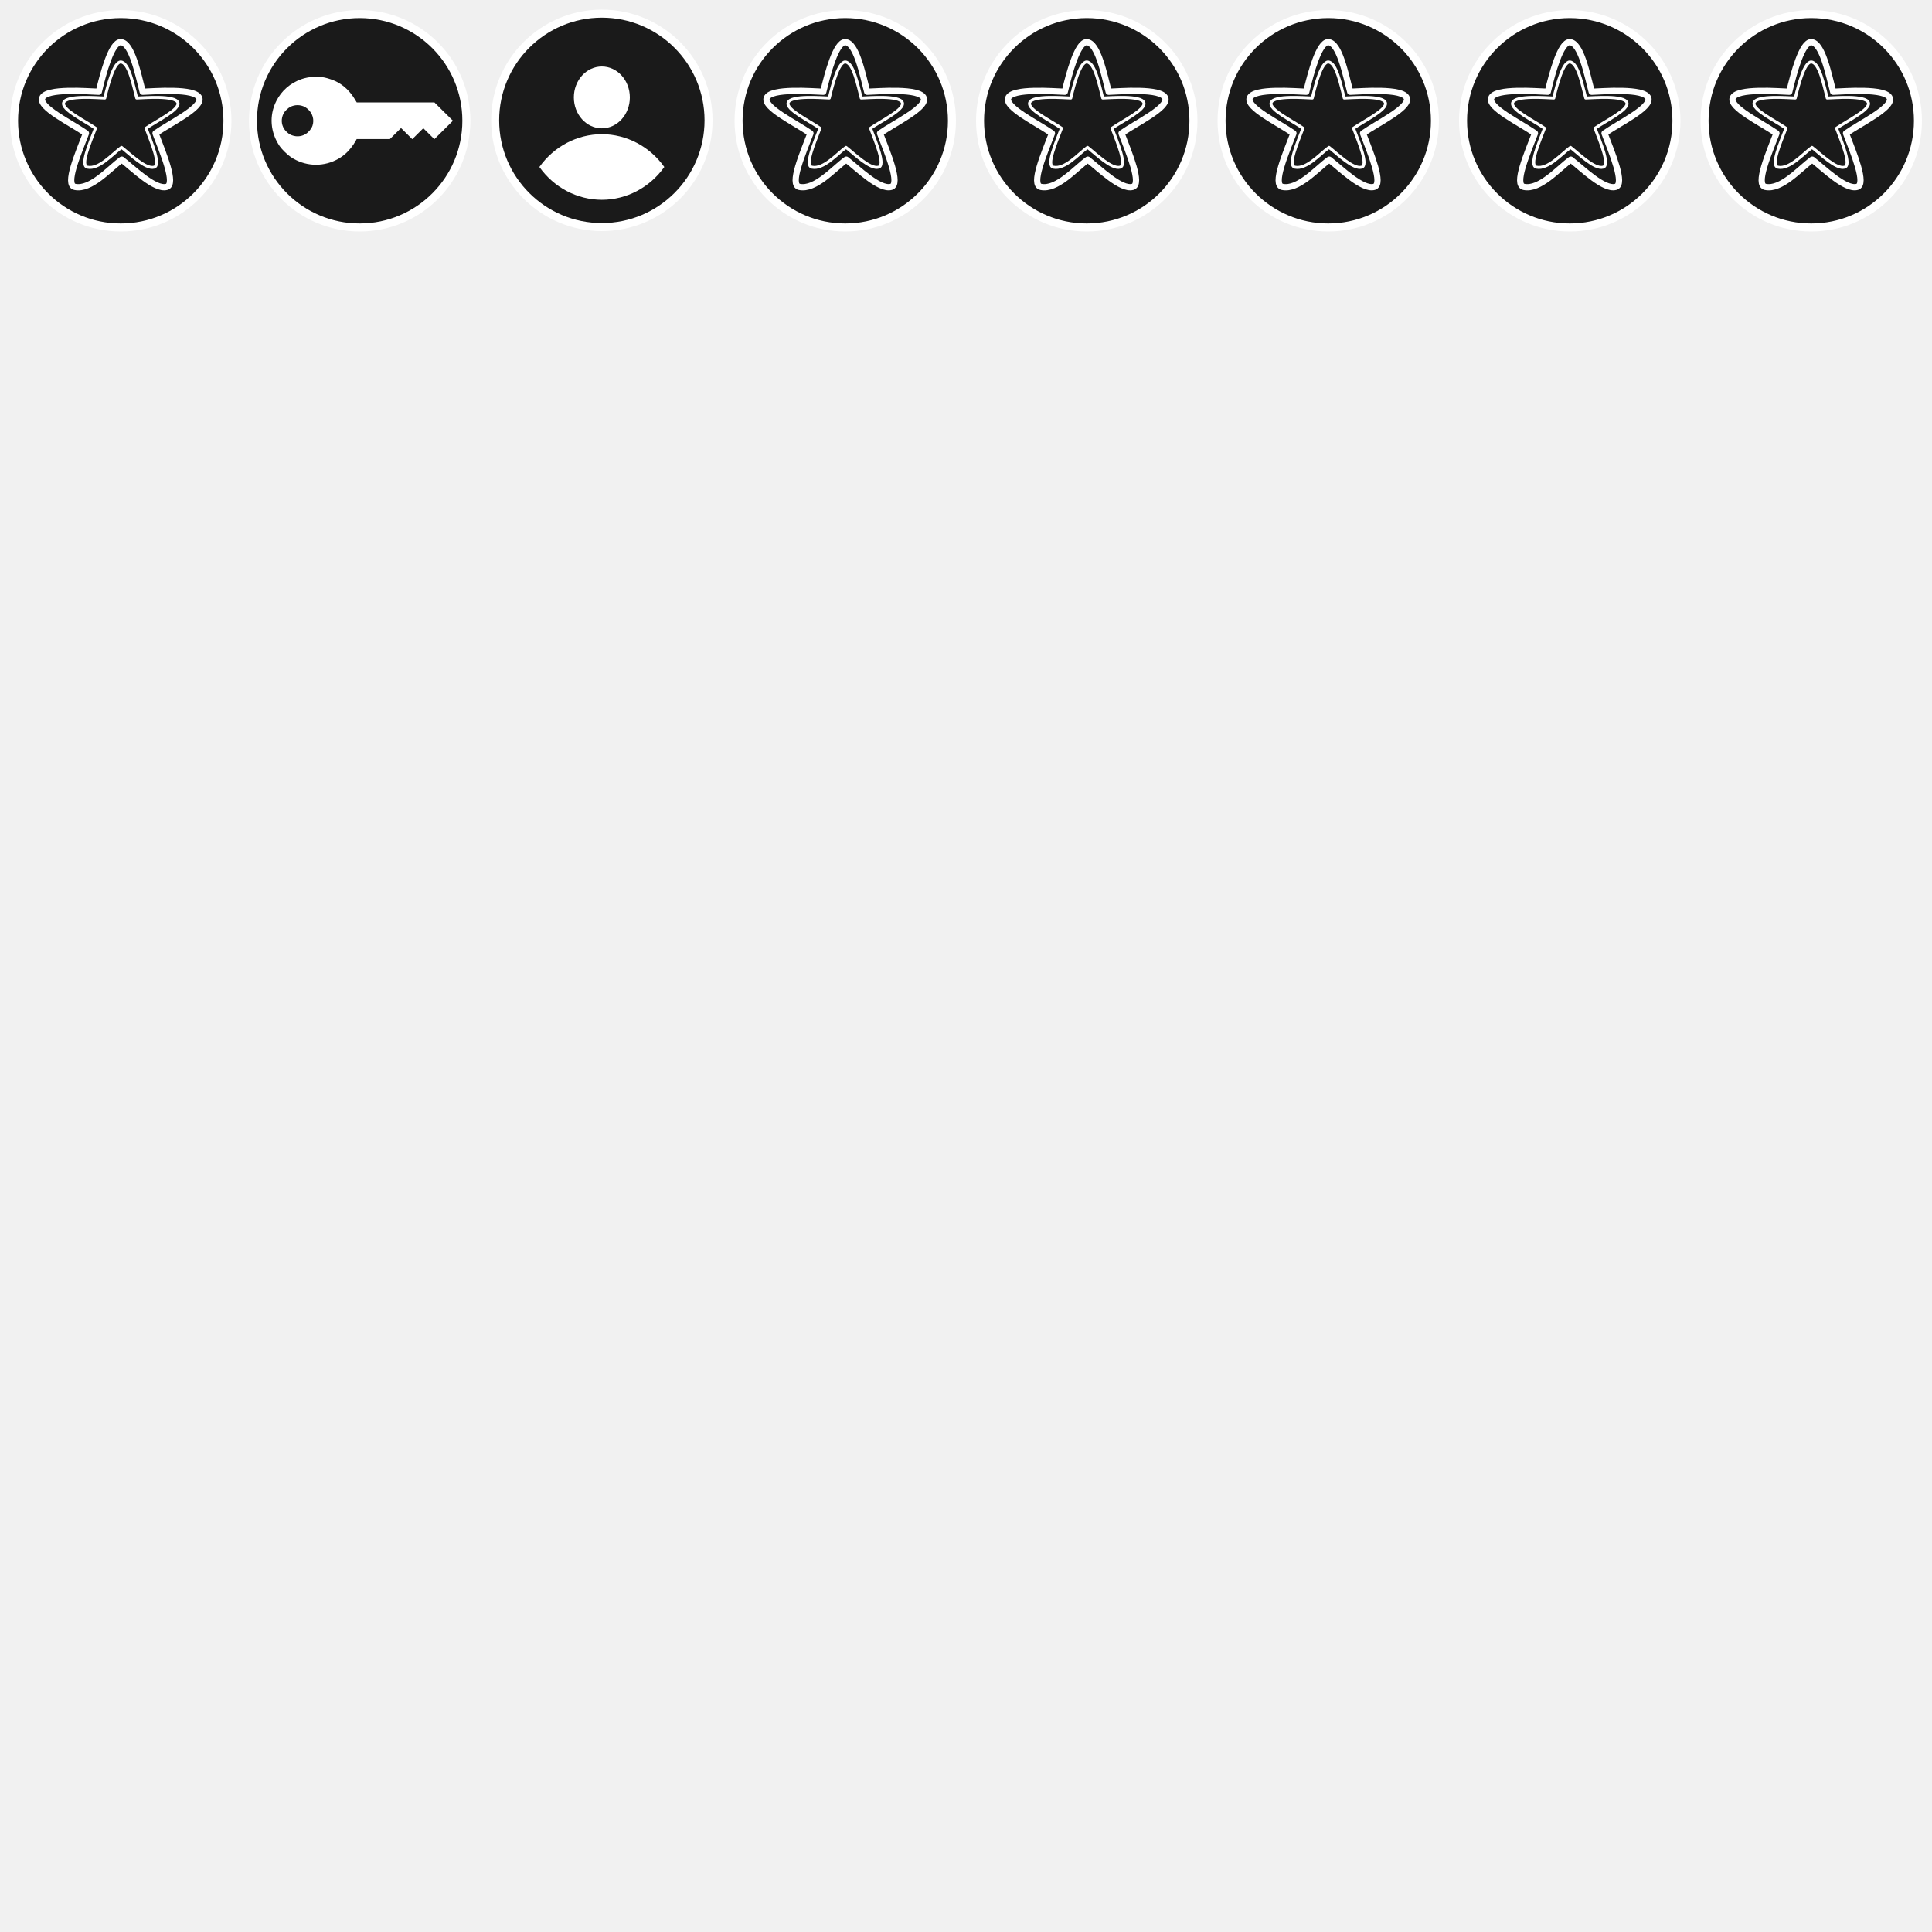
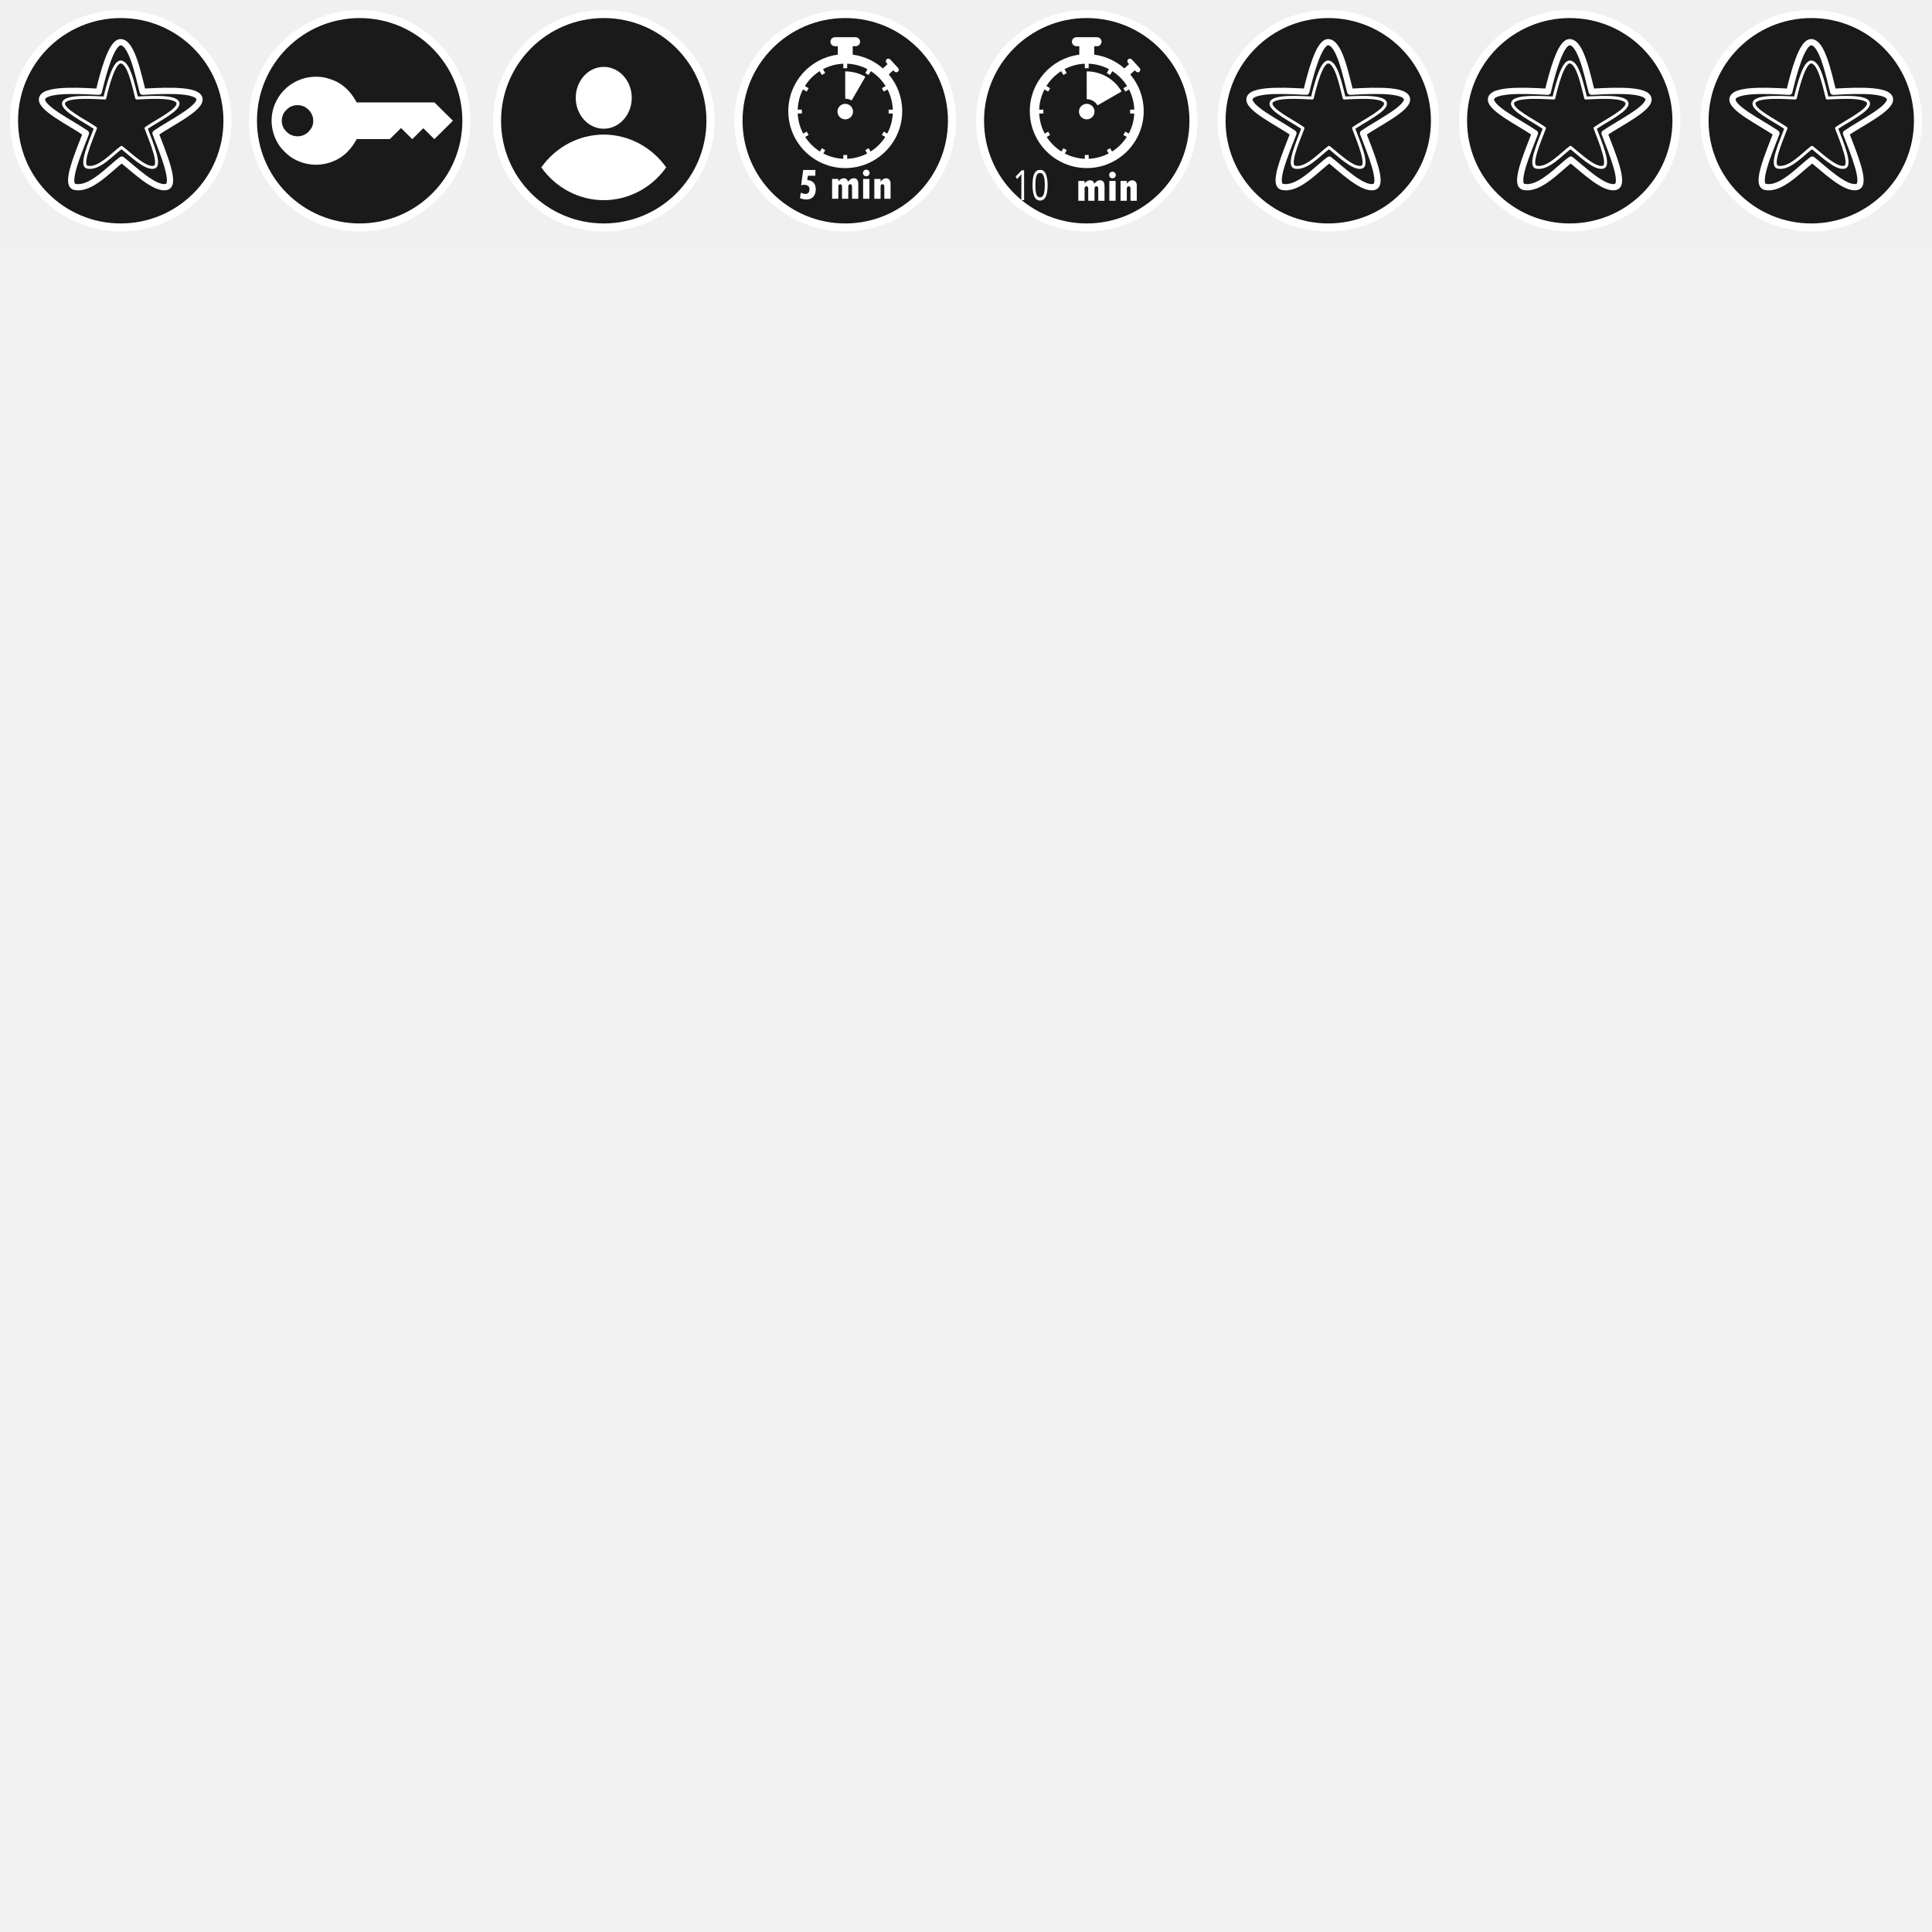
<svg xmlns="http://www.w3.org/2000/svg" xmlns:xlink="http://www.w3.org/1999/xlink" width="2048" height="2048" viewBox="0 0 541.867 541.867" version="1.1" id="svg8">
  <defs id="defs2">
    <linearGradient id="linearGradient4839">
      <stop style="stop-color:#173a71;stop-opacity:1" offset="0" id="stop4835" />
      <stop style="stop-color:#6f98cb;stop-opacity:1" offset="1" id="stop4837" />
    </linearGradient>
    <linearGradient id="linearGradient4806">
      <stop style="stop-color:#ffffff;stop-opacity:1;" offset="0" id="stop4802" />
      <stop style="stop-color:#ffffff;stop-opacity:0;" offset="1" id="stop4804" />
    </linearGradient>
    <linearGradient id="linearGradient4780">
      <stop style="stop-color:#fbc07e;stop-opacity:1" offset="0" id="stop4776" />
      <stop style="stop-color:#f6711b;stop-opacity:1" offset="1" id="stop4778" />
    </linearGradient>
    <radialGradient xlink:href="#linearGradient4780" id="radialGradient4782" cx="264.529" cy="75.506" fx="300.161" fy="74.75" r="83.884" gradientUnits="userSpaceOnUse" gradientTransform="matrix(-7.0695366e-8,-1.446111,1.125441,-6.3923365e-8,175.8142,448.7973)" />
    <clipPath clipPathUnits="userSpaceOnUse" id="clipPath4786">
      <circle style="opacity:1;fill:#808080;fill-opacity:1;stroke:none;stroke-width:1.519;stroke-linecap:round;stroke-miterlimit:4;stroke-dasharray:none;stroke-opacity:1" id="circle4788" cx="261.56" cy="77.774" r="83.884" />
    </clipPath>
    <linearGradient xlink:href="#linearGradient4806" id="linearGradient4808" x1="243.81" y1="-11.636" x2="258.963" y2="63.371" gradientUnits="userSpaceOnUse" gradientTransform="matrix(0.944631,0,0,0.944631,16.46978,-7.38519)" />
    <linearGradient xlink:href="#linearGradient4839" id="linearGradient4841" x1="233.594" y1="107.773" x2="233.594" y2="50.577" gradientUnits="userSpaceOnUse" gradientTransform="matrix(1.130727,0,0,1.130727,-34.61877,-17.07959)" />
    <clipPath clipPathUnits="userSpaceOnUse" id="clipPath4887">
      <path id="path4889" d="m 326.974,70.792 -7.008,-7.008 -29.448,5.29e-4 -29.448,5.3e-4 -1.209,-2.048 c -3.839,-6.502 -8.575,-11.076 -14.539,-14.04 -2.042,-1.015 -6.333,-2.481 -8.615,-2.943 -5.546,-1.122 -12.189,-0.658 -17.517,1.226 -8.501,3.005 -15.098,8.8 -19.096,16.776 -5.556,11.083 -4.557,24.128 2.651,34.598 1.677,2.436 5.94,6.623 8.444,8.293 10.285,6.86 23.062,7.715 34.063,2.278 2.542,-1.256 4.164,-2.315 6.609,-4.314 3.033,-2.48 6.459,-6.733 8.547,-10.612 l 0.638,-1.186 12.581,0.001 12.581,0.001 4.22,-4.22 4.22,-4.22 4.256,4.256 4.256,4.256 4.183,-4.183 4.183,-4.183 4.183,4.183 4.183,4.183 7.044,-7.044 7.044,-7.044 z M 222.516,87.877 c -3.594,2.337 -8.21,2.47 -12.124,0.349 -1.374,-0.745 -3.53,-2.825 -4.398,-4.245 -2.163,-3.537 -2.32,-7.779 -0.429,-11.617 0.869,-1.763 3.303,-4.209 5.124,-5.149 3.505,-1.808 7.67,-1.784 11.127,0.064 0.473,0.253 1.468,0.987 2.21,1.63 3.62,3.14 5.007,8.096 3.536,12.632 -0.745,2.297 -2.797,4.875 -5.044,6.336 z" style="fill:#ffffff;fill-opacity:1;stroke-width:0.208" />
    </clipPath>
    <clipPath clipPathUnits="userSpaceOnUse" id="clipPath5449">
      <ellipse ry="121.425" rx="122.539" style="opacity:1;fill:#808000;fill-opacity:1;stroke:none;stroke-width:12.379;stroke-linecap:round;stroke-miterlimit:4;stroke-dasharray:none;stroke-opacity:1" id="ellipse5451" cx="640" cy="-248.778" />
    </clipPath>
    <clipPath clipPathUnits="userSpaceOnUse" id="clipPath5651">
      <circle r="12.093" cy="-333.344" cx="189.655" id="circle5653" style="opacity:1;fill:#00d4ff;fill-opacity:1;stroke:none;stroke-width:1.817;stroke-linecap:round;stroke-linejoin:round;stroke-miterlimit:4;stroke-dasharray:none;stroke-opacity:1" />
    </clipPath>
    <clipPath clipPathUnits="userSpaceOnUse" id="clipPath5784">
      <path id="path5786" d="m 717.42,-363.363 c -1.333,1.932 -3.552,3.604 -6.654,5.02 -3.048,1.388 -6.353,2.082 -9.918,2.082 -0.354,0 -0.695,-0.014 -1.021,-0.041 v 12.572 c 0.544,0.082 1.225,0.123 2.041,0.123 2.558,0 4.572,-0.191 6.041,-0.572 v 25.676 h -8.082 v 13.062 h 33.963 v -13.062 h -7.838 v -44.859 z" style="font-style:normal;font-weight:normal;font-size:22.119px;line-height:1.25;font-family:sans-serif;letter-spacing:0px;word-spacing:0px;fill:#0fa4e4;fill-opacity:1;stroke:none;stroke-width:2.09" />
    </clipPath>
  </defs>
  <g id="layer1" transform="translate(0,244.8667)">
    <rect style="opacity:1;fill:#ffffff;fill-opacity:0.068;stroke:none;stroke-width:3.382;stroke-linecap:round;stroke-miterlimit:4;stroke-dasharray:none;stroke-opacity:1" id="rect5274" width="541.867" height="472.453" x="4.742579e-005" y="-174.556" ry="0" />
    <g id="g4616" transform="matrix(2.555488,0,0,2.555488,-19.33315,212.9831)">
      <g id="g1594" style="display:inline" transform="translate(213.3135,-209.0294)">
        <circle style="opacity:1;vector-effect:none;fill:#1a1a1a;fill-opacity:1;stroke:#ffffff;stroke-width:0.879;stroke-linecap:butt;stroke-linejoin:round;stroke-miterlimit:4;stroke-dasharray:none;stroke-dashoffset:0;stroke-opacity:1" id="path1334" cx="-166.274" cy="43.119" r="11.71" />
        <path style="fill:#ffffff;fill-opacity:1;stroke-width:0.03" d="m -157.054,42.111 -1.015,-1.006 -4.264,7.7e-5 -4.264,7.3e-5 -0.175,-0.294 c -0.556,-0.933 -1.242,-1.589 -2.105,-2.015 -0.296,-0.146 -0.917,-0.356 -1.247,-0.422 -0.803,-0.161 -1.765,-0.094 -2.536,0.176 -1.231,0.431 -2.186,1.263 -2.765,2.407 -0.805,1.59 -0.66,3.462 0.384,4.964 0.243,0.35 0.86,0.95 1.223,1.19 1.489,0.984 3.339,1.107 4.932,0.327 0.368,-0.18 0.603,-0.332 0.957,-0.619 0.439,-0.356 0.935,-0.966 1.238,-1.523 l 0.092,-0.17 1.822,1.91e-4 1.822,1.93e-4 0.611,-0.605 0.611,-0.605 0.616,0.611 0.616,0.611 0.606,-0.6 0.606,-0.6 0.606,0.6 0.606,0.6 1.02,-1.011 1.02,-1.011 z m -15.125,2.451 c -0.52,0.335 -1.189,0.354 -1.756,0.05 -0.199,-0.107 -0.511,-0.405 -0.637,-0.609 -0.313,-0.508 -0.336,-1.116 -0.062,-1.667 0.126,-0.253 0.478,-0.604 0.742,-0.739 0.507,-0.259 1.111,-0.256 1.611,0.01 0.069,0.036 0.213,0.142 0.32,0.234 0.524,0.451 0.725,1.162 0.512,1.812 -0.108,0.33 -0.405,0.699 -0.73,0.909 z" id="path4833-4" />
      </g>
    </g>
-     <g style="display:inline" id="g1941" transform="matrix(2.555482,0,0,2.555482,802.6359,-395.6774)">
+     <g style="display:inline" id="g1941" transform="matrix(2.555482,0,0,2.555482,803.1704,-395.564)">
      <circle r="11.71" cy="72.223" cx="-248.03" id="circle1923" style="opacity:1;vector-effect:none;fill:#1a1a1a;fill-opacity:1;stroke:#ffffff;stroke-width:0.879;stroke-linecap:butt;stroke-linejoin:round;stroke-miterlimit:4;stroke-dasharray:none;stroke-dashoffset:0;stroke-opacity:1" />
      <g transform="matrix(0.2451305,0,0,0.2451305,-189.3236,44.27557)" id="g1915">
        <ellipse style="opacity:1;vector-effect:none;fill:#ffffff;fill-opacity:1;stroke:none;stroke-width:0.342;stroke-linecap:butt;stroke-linejoin:round;stroke-miterlimit:4;stroke-dasharray:none;stroke-dashoffset:0;stroke-opacity:1" id="path1906" cx="-239.492" cy="103.737" rx="12.535" ry="13.845" />
        <path style="opacity:1;vector-effect:none;fill:#ffffff;fill-opacity:1;stroke:none;stroke-width:3.474;stroke-linecap:butt;stroke-linejoin:round;stroke-miterlimit:4;stroke-dasharray:none;stroke-dashoffset:0;stroke-opacity:1" d="m -905.166,454.305 a 131.522,136.472 0 0 0 -105.689,55.508 131.522,136.472 0 0 0 105.689,55.508 131.522,136.472 0 0 0 105.689,-55.51 131.522,136.472 0 0 0 -105.689,-55.506 z" transform="scale(0.2645833)" id="circle1908" />
      </g>
    </g>
    <g transform="matrix(2.555482,0,0,2.555482,458.7771,-473.3683)" style="display:inline" id="g4649">
      <circle r="11.71" cy="102.669" cx="-166.274" id="circle1653" style="opacity:1;vector-effect:none;fill:#1a1a1a;fill-opacity:1;stroke:#ffffff;stroke-width:0.879;stroke-linecap:butt;stroke-linejoin:round;stroke-miterlimit:4;stroke-dasharray:none;stroke-dashoffset:0;stroke-opacity:1" />
      <path id="path1639" d="m -166.279,94.046 c -1.013,-0.021 -1.92,3.399 -2.405,5.44 -1.079,-0.028 -5.839,-0.454 -6.215,0.703 -0.338,1.04 3.154,2.707 4.805,3.855 -0.828,2.179 -2.351,5.646 -1.216,5.883 1.75,0.366 3.782,-2.003 5.148,-2.993 1.279,0.992 3.642,3.338 4.921,2.993 1.062,-0.286 -0.388,-3.704 -1.216,-5.883 1.651,-1.148 5.143,-2.815 4.805,-3.855 -0.376,-1.157 -5.136,-0.731 -6.215,-0.703 -0.501,-1.916 -1.191,-5.414 -2.414,-5.44 z" style="opacity:1;vector-effect:none;fill:#1a1a1a;fill-opacity:1;stroke:#ffffff;stroke-width:0.685;stroke-linecap:butt;stroke-linejoin:round;stroke-miterlimit:4;stroke-dasharray:none;stroke-dashoffset:0;stroke-opacity:1" />
      <path style="opacity:1;vector-effect:none;fill:#1a1a1a;fill-opacity:1;stroke:#ffffff;stroke-width:0.325;stroke-linecap:butt;stroke-linejoin:round;stroke-miterlimit:4;stroke-dasharray:none;stroke-dashoffset:0;stroke-opacity:1" d="m -166.277,96.22 c -0.736,-0.016 -1.396,2.47 -1.748,3.955 -0.784,-0.02 -4.244,-0.33 -4.517,0.511 -0.246,0.756 2.293,1.968 3.493,2.802 -0.602,1.584 -1.709,4.104 -0.884,4.277 1.272,0.266 2.749,-1.456 3.742,-2.176 0.93,0.721 2.647,2.427 3.577,2.176 0.772,-0.208 -0.282,-2.693 -0.884,-4.277 1.2,-0.834 3.739,-2.046 3.493,-2.802 -0.273,-0.841 -3.733,-0.531 -4.517,-0.511 -0.364,-1.393 -0.866,-3.936 -1.755,-3.955 z" id="path1655" />
    </g>
-     <g id="g4650" style="display:inline" transform="matrix(2.555482,0,0,2.555482,661.9771,-473.3683)">
-       <circle style="opacity:1;vector-effect:none;fill:#1a1a1a;fill-opacity:1;stroke:#ffffff;stroke-width:0.879;stroke-linecap:butt;stroke-linejoin:round;stroke-miterlimit:4;stroke-dasharray:none;stroke-dashoffset:0;stroke-opacity:1" id="circle4644" cx="-166.274" cy="102.669" r="11.71" />
-       <path style="opacity:1;vector-effect:none;fill:#1a1a1a;fill-opacity:1;stroke:#ffffff;stroke-width:0.685;stroke-linecap:butt;stroke-linejoin:round;stroke-miterlimit:4;stroke-dasharray:none;stroke-dashoffset:0;stroke-opacity:1" d="m -166.279,94.046 c -1.013,-0.021 -1.92,3.399 -2.405,5.44 -1.079,-0.028 -5.839,-0.454 -6.215,0.703 -0.338,1.04 3.154,2.707 4.805,3.855 -0.828,2.179 -2.351,5.646 -1.216,5.883 1.75,0.366 3.782,-2.003 5.148,-2.993 1.279,0.992 3.642,3.338 4.921,2.993 1.062,-0.286 -0.388,-3.704 -1.216,-5.883 1.651,-1.148 5.143,-2.815 4.805,-3.855 -0.376,-1.157 -5.136,-0.731 -6.215,-0.703 -0.501,-1.916 -1.191,-5.414 -2.414,-5.44 z" id="path4646" />
-       <path id="path4648" d="m -166.277,96.22 c -0.736,-0.016 -1.396,2.47 -1.748,3.955 -0.784,-0.02 -4.244,-0.33 -4.517,0.511 -0.246,0.756 2.293,1.968 3.493,2.802 -0.602,1.584 -1.709,4.104 -0.884,4.277 1.272,0.266 2.749,-1.456 3.742,-2.176 0.93,0.721 2.647,2.427 3.577,2.176 0.772,-0.208 -0.282,-2.693 -0.884,-4.277 1.2,-0.834 3.739,-2.046 3.493,-2.802 -0.273,-0.841 -3.733,-0.531 -4.517,-0.511 -0.364,-1.393 -0.866,-3.936 -1.755,-3.955 z" style="opacity:1;vector-effect:none;fill:#1a1a1a;fill-opacity:1;stroke:#ffffff;stroke-width:0.325;stroke-linecap:butt;stroke-linejoin:round;stroke-miterlimit:4;stroke-dasharray:none;stroke-dashoffset:0;stroke-opacity:1" />
-     </g>
-     <g transform="matrix(2.555482,0,0,2.555482,729.7104,-473.3683)" style="display:inline" id="g4658">
-       <circle r="11.71" cy="102.669" cx="-166.274" id="circle4652" style="opacity:1;vector-effect:none;fill:#1a1a1a;fill-opacity:1;stroke:#ffffff;stroke-width:0.879;stroke-linecap:butt;stroke-linejoin:round;stroke-miterlimit:4;stroke-dasharray:none;stroke-dashoffset:0;stroke-opacity:1" />
-       <path id="path4654" d="m -166.279,94.046 c -1.013,-0.021 -1.92,3.399 -2.405,5.44 -1.079,-0.028 -5.839,-0.454 -6.215,0.703 -0.338,1.04 3.154,2.707 4.805,3.855 -0.828,2.179 -2.351,5.646 -1.216,5.883 1.75,0.366 3.782,-2.003 5.148,-2.993 1.279,0.992 3.642,3.338 4.921,2.993 1.062,-0.286 -0.388,-3.704 -1.216,-5.883 1.651,-1.148 5.143,-2.815 4.805,-3.855 -0.376,-1.157 -5.136,-0.731 -6.215,-0.703 -0.501,-1.916 -1.191,-5.414 -2.414,-5.44 z" style="opacity:1;vector-effect:none;fill:#1a1a1a;fill-opacity:1;stroke:#ffffff;stroke-width:0.685;stroke-linecap:butt;stroke-linejoin:round;stroke-miterlimit:4;stroke-dasharray:none;stroke-dashoffset:0;stroke-opacity:1" />
-       <path style="opacity:1;vector-effect:none;fill:#1a1a1a;fill-opacity:1;stroke:#ffffff;stroke-width:0.325;stroke-linecap:butt;stroke-linejoin:round;stroke-miterlimit:4;stroke-dasharray:none;stroke-dashoffset:0;stroke-opacity:1" d="m -166.277,96.22 c -0.736,-0.016 -1.396,2.47 -1.748,3.955 -0.784,-0.02 -4.244,-0.33 -4.517,0.511 -0.246,0.756 2.293,1.968 3.493,2.802 -0.602,1.584 -1.709,4.104 -0.884,4.277 1.272,0.266 2.749,-1.456 3.742,-2.176 0.93,0.721 2.647,2.427 3.577,2.176 0.772,-0.208 -0.282,-2.693 -0.884,-4.277 1.2,-0.834 3.739,-2.046 3.493,-2.802 -0.273,-0.841 -3.733,-0.531 -4.517,-0.511 -0.364,-1.393 -0.866,-3.936 -1.755,-3.955 z" id="path4656" />
-     </g>
+     <circle r="29.926" cy="-211" cx="237.067" id="circle4644" style="opacity:1;vector-effect:none;fill:#1a1a1a;fill-opacity:1;stroke:#ffffff;stroke-width:2.245;stroke-linecap:butt;stroke-linejoin:round;stroke-miterlimit:4;stroke-dasharray:none;stroke-dashoffset:0;stroke-opacity:1" />
+     <circle style="opacity:1;vector-effect:none;fill:#1a1a1a;fill-opacity:1;stroke:#ffffff;stroke-width:2.245;stroke-linecap:butt;stroke-linejoin:round;stroke-miterlimit:4;stroke-dasharray:none;stroke-dashoffset:0;stroke-opacity:1" id="circle4652" cx="304.8" cy="-211" r="29.926" />
    <g id="g4666" style="display:inline" transform="matrix(2.555482,0,0,2.555482,797.4438,-473.3683)">
      <circle style="opacity:1;vector-effect:none;fill:#1a1a1a;fill-opacity:1;stroke:#ffffff;stroke-width:0.879;stroke-linecap:butt;stroke-linejoin:round;stroke-miterlimit:4;stroke-dasharray:none;stroke-dashoffset:0;stroke-opacity:1" id="circle4660" cx="-166.274" cy="102.669" r="11.71" />
      <path style="opacity:1;vector-effect:none;fill:#1a1a1a;fill-opacity:1;stroke:#ffffff;stroke-width:0.685;stroke-linecap:butt;stroke-linejoin:round;stroke-miterlimit:4;stroke-dasharray:none;stroke-dashoffset:0;stroke-opacity:1" d="m -166.279,94.046 c -1.013,-0.021 -1.92,3.399 -2.405,5.44 -1.079,-0.028 -5.839,-0.454 -6.215,0.703 -0.338,1.04 3.154,2.707 4.805,3.855 -0.828,2.179 -2.351,5.646 -1.216,5.883 1.75,0.366 3.782,-2.003 5.148,-2.993 1.279,0.992 3.642,3.338 4.921,2.993 1.062,-0.286 -0.388,-3.704 -1.216,-5.883 1.651,-1.148 5.143,-2.815 4.805,-3.855 -0.376,-1.157 -5.136,-0.731 -6.215,-0.703 -0.501,-1.916 -1.191,-5.414 -2.414,-5.44 z" id="path4662" />
      <path id="path4664" d="m -166.277,96.22 c -0.736,-0.016 -1.396,2.47 -1.748,3.955 -0.784,-0.02 -4.244,-0.33 -4.517,0.511 -0.246,0.756 2.293,1.968 3.493,2.802 -0.602,1.584 -1.709,4.104 -0.884,4.277 1.272,0.266 2.749,-1.456 3.742,-2.176 0.93,0.721 2.647,2.427 3.577,2.176 0.772,-0.208 -0.282,-2.693 -0.884,-4.277 1.2,-0.834 3.739,-2.046 3.493,-2.802 -0.273,-0.841 -3.733,-0.531 -4.517,-0.511 -0.364,-1.393 -0.866,-3.936 -1.755,-3.955 z" style="opacity:1;vector-effect:none;fill:#1a1a1a;fill-opacity:1;stroke:#ffffff;stroke-width:0.325;stroke-linecap:butt;stroke-linejoin:round;stroke-miterlimit:4;stroke-dasharray:none;stroke-dashoffset:0;stroke-opacity:1" />
    </g>
    <g transform="matrix(2.555482,0,0,2.555482,865.1771,-473.3683)" style="display:inline" id="g4674">
      <circle r="11.71" cy="102.669" cx="-166.274" id="circle4668" style="opacity:1;vector-effect:none;fill:#1a1a1a;fill-opacity:1;stroke:#ffffff;stroke-width:0.879;stroke-linecap:butt;stroke-linejoin:round;stroke-miterlimit:4;stroke-dasharray:none;stroke-dashoffset:0;stroke-opacity:1" />
      <path id="path4670" d="m -166.279,94.046 c -1.013,-0.021 -1.92,3.399 -2.405,5.44 -1.079,-0.028 -5.839,-0.454 -6.215,0.703 -0.338,1.04 3.154,2.707 4.805,3.855 -0.828,2.179 -2.351,5.646 -1.216,5.883 1.75,0.366 3.782,-2.003 5.148,-2.993 1.279,0.992 3.642,3.338 4.921,2.993 1.062,-0.286 -0.388,-3.704 -1.216,-5.883 1.651,-1.148 5.143,-2.815 4.805,-3.855 -0.376,-1.157 -5.136,-0.731 -6.215,-0.703 -0.501,-1.916 -1.191,-5.414 -2.414,-5.44 z" style="opacity:1;vector-effect:none;fill:#1a1a1a;fill-opacity:1;stroke:#ffffff;stroke-width:0.685;stroke-linecap:butt;stroke-linejoin:round;stroke-miterlimit:4;stroke-dasharray:none;stroke-dashoffset:0;stroke-opacity:1" />
      <path style="opacity:1;vector-effect:none;fill:#1a1a1a;fill-opacity:1;stroke:#ffffff;stroke-width:0.325;stroke-linecap:butt;stroke-linejoin:round;stroke-miterlimit:4;stroke-dasharray:none;stroke-dashoffset:0;stroke-opacity:1" d="m -166.277,96.22 c -0.736,-0.016 -1.396,2.47 -1.748,3.955 -0.784,-0.02 -4.244,-0.33 -4.517,0.511 -0.246,0.756 2.293,1.968 3.493,2.802 -0.602,1.584 -1.709,4.104 -0.884,4.277 1.272,0.266 2.749,-1.456 3.742,-2.176 0.93,0.721 2.647,2.427 3.577,2.176 0.772,-0.208 -0.282,-2.693 -0.884,-4.277 1.2,-0.834 3.739,-2.046 3.493,-2.802 -0.273,-0.841 -3.733,-0.531 -4.517,-0.511 -0.364,-1.393 -0.866,-3.936 -1.755,-3.955 z" id="path4672" />
    </g>
    <g id="g4682" style="display:inline" transform="matrix(2.555482,0,0,2.555482,932.9104,-473.3683)">
      <circle style="opacity:1;vector-effect:none;fill:#1a1a1a;fill-opacity:1;stroke:#ffffff;stroke-width:0.879;stroke-linecap:butt;stroke-linejoin:round;stroke-miterlimit:4;stroke-dasharray:none;stroke-dashoffset:0;stroke-opacity:1" id="circle4676" cx="-166.274" cy="102.669" r="11.71" />
      <path style="opacity:1;vector-effect:none;fill:#1a1a1a;fill-opacity:1;stroke:#ffffff;stroke-width:0.685;stroke-linecap:butt;stroke-linejoin:round;stroke-miterlimit:4;stroke-dasharray:none;stroke-dashoffset:0;stroke-opacity:1" d="m -166.279,94.046 c -1.013,-0.021 -1.92,3.399 -2.405,5.44 -1.079,-0.028 -5.839,-0.454 -6.215,0.703 -0.338,1.04 3.154,2.707 4.805,3.855 -0.828,2.179 -2.351,5.646 -1.216,5.883 1.75,0.366 3.782,-2.003 5.148,-2.993 1.279,0.992 3.642,3.338 4.921,2.993 1.062,-0.286 -0.388,-3.704 -1.216,-5.883 1.651,-1.148 5.143,-2.815 4.805,-3.855 -0.376,-1.157 -5.136,-0.731 -6.215,-0.703 -0.501,-1.916 -1.191,-5.414 -2.414,-5.44 z" id="path4678" />
      <path id="path4680" d="m -166.277,96.22 c -0.736,-0.016 -1.396,2.47 -1.748,3.955 -0.784,-0.02 -4.244,-0.33 -4.517,0.511 -0.246,0.756 2.293,1.968 3.493,2.802 -0.602,1.584 -1.709,4.104 -0.884,4.277 1.272,0.266 2.749,-1.456 3.742,-2.176 0.93,0.721 2.647,2.427 3.577,2.176 0.772,-0.208 -0.282,-2.693 -0.884,-4.277 1.2,-0.834 3.739,-2.046 3.493,-2.802 -0.273,-0.841 -3.733,-0.531 -4.517,-0.511 -0.364,-1.393 -0.866,-3.936 -1.755,-3.955 z" style="opacity:1;vector-effect:none;fill:#1a1a1a;fill-opacity:1;stroke:#ffffff;stroke-width:0.325;stroke-linecap:butt;stroke-linejoin:round;stroke-miterlimit:4;stroke-dasharray:none;stroke-dashoffset:0;stroke-opacity:1" />
    </g>
+     <path style="font-style:normal;font-variant:normal;font-weight:normal;font-stretch:normal;font-size:34.04px;line-height:8.864px;font-family:sans-serif;-inkscape-font-specification:sans-serif;font-variant-ligatures:normal;font-variant-position:normal;font-variant-caps:normal;font-variant-numeric:normal;font-variant-alternates:normal;font-feature-settings:normal;text-indent:0;text-align:center;text-decoration:none;text-decoration-line:none;text-decoration-style:solid;text-decoration-color:#000000;letter-spacing:0px;word-spacing:0px;text-transform:none;writing-mode:lr-tb;direction:ltr;text-orientation:mixed;dominant-baseline:auto;baseline-shift:baseline;text-anchor:middle;white-space:normal;shape-padding:0;opacity:1;vector-effect:none;fill:#ffffff;fill-opacity:1;stroke:none;stroke-width:0.129;stroke-linecap:butt;stroke-linejoin:miter;stroke-miterlimit:4;stroke-dasharray:none;stroke-dashoffset:0;stroke-opacity:1" d="m 242.958,-197.28 c -0.254,0 -0.471,0.091 -0.653,0.272 -0.181,0.181 -0.272,0.401 -0.272,0.659 0,0.254 0.091,0.474 0.272,0.659 0.185,0.181 0.403,0.272 0.653,0.272 0.258,0 0.478,-0.091 0.659,-0.272 0.181,-0.185 0.272,-0.405 0.272,-0.659 0,-0.258 -0.091,-0.478 -0.272,-0.659 -0.181,-0.181 -0.401,-0.272 -0.659,-0.272 z m -17.682,0.079 -0.586,4.28 c 0.347,-0.073 0.629,-0.109 0.846,-0.109 0.484,0 0.855,0.103 1.112,0.308 0.262,0.206 0.393,0.498 0.393,0.877 0,0.443 -0.099,0.784 -0.296,1.022 -0.197,0.238 -0.478,0.357 -0.84,0.357 -0.29,0 -0.727,-0.117 -1.312,-0.351 l -0.236,1.547 c 0.733,0.242 1.328,0.363 1.783,0.363 0.814,0 1.461,-0.256 1.94,-0.768 0.48,-0.516 0.719,-1.209 0.719,-2.079 0,-0.794 -0.206,-1.418 -0.617,-1.874 -0.407,-0.459 -0.997,-0.701 -1.771,-0.725 l 0.175,-1.227 h 2.079 l 0.036,-1.62 z m 11.377,2.327 c -0.516,0 -1.024,0.292 -1.523,0.877 v -0.683 h -1.753 v 5.561 h 1.753 v -3.367 c 0,-0.222 0.046,-0.397 0.139,-0.526 0.097,-0.129 0.224,-0.193 0.381,-0.193 0.149,0 0.27,0.066 0.363,0.199 0.097,0.133 0.145,0.302 0.145,0.508 v 3.379 h 1.759 v -3.295 c 0,-0.528 0.177,-0.792 0.532,-0.792 0.347,0 0.52,0.268 0.52,0.804 v 3.282 h 1.759 v -4.038 c 0,-1.145 -0.409,-1.717 -1.227,-1.717 -0.326,0 -0.613,0.076 -0.858,0.23 -0.242,0.153 -0.504,0.397 -0.786,0.731 -0.181,-0.641 -0.582,-0.961 -1.203,-0.961 z m 11.86,0.012 c -0.592,0 -1.094,0.312 -1.505,0.937 h -0.03 v -0.756 h -1.753 v 5.561 h 1.753 v -3.367 c 0,-0.472 0.187,-0.707 0.562,-0.707 0.141,0 0.256,0.06 0.345,0.181 0.089,0.121 0.133,0.276 0.133,0.466 v 3.427 h 1.759 v -4.31 c 0,-0.439 -0.115,-0.788 -0.345,-1.046 -0.226,-0.258 -0.532,-0.387 -0.919,-0.387 z m -6.432,0.181 v 5.561 h 1.759 v -5.561 z" id="text926" />
+     <path id="path947" d="m 312.014,-196.713 c -0.254,0 -0.471,0.091 -0.653,0.272 -0.181,0.181 -0.272,0.401 -0.272,0.659 0,0.254 0.091,0.474 0.272,0.659 0.185,0.181 0.403,0.272 0.653,0.272 0.258,0 0.478,-0.091 0.659,-0.272 0.181,-0.185 0.272,-0.405 0.272,-0.659 0,-0.258 -0.091,-0.478 -0.272,-0.659 -0.181,-0.181 -0.401,-0.272 -0.659,-0.272 z m -6.305,2.406 c -0.516,0 -1.024,0.292 -1.523,0.877 v -0.683 h -1.753 v 5.561 h 1.753 v -3.367 c 0,-0.222 0.046,-0.397 0.139,-0.526 0.097,-0.129 0.224,-0.193 0.381,-0.193 0.149,0 0.27,0.066 0.363,0.199 0.097,0.133 0.145,0.302 0.145,0.508 v 3.379 h 1.759 v -3.295 c 0,-0.528 0.177,-0.792 0.532,-0.792 0.347,0 0.52,0.268 0.52,0.804 v 3.282 h 1.759 v -4.038 c 0,-1.145 -0.409,-1.717 -1.227,-1.717 -0.326,0 -0.613,0.076 -0.858,0.23 -0.242,0.153 -0.504,0.397 -0.786,0.731 -0.181,-0.641 -0.582,-0.961 -1.203,-0.961 z m 11.86,0.012 c -0.592,0 -1.094,0.312 -1.505,0.937 h -0.03 v -0.756 h -1.753 v 5.561 h 1.753 v -3.367 c 0,-0.472 0.187,-0.707 0.562,-0.707 0.141,0 0.256,0.06 0.345,0.181 0.089,0.121 0.133,0.276 0.133,0.466 v 3.427 h 1.759 v -4.31 c 0,-0.439 -0.115,-0.788 -0.345,-1.046 -0.226,-0.258 -0.532,-0.387 -0.919,-0.387 z m -6.432,0.181 v 5.561 h 1.759 v -5.561 z" style="font-style:normal;font-variant:normal;font-weight:normal;font-stretch:normal;font-size:34.04px;line-height:8.864px;font-family:sans-serif;-inkscape-font-specification:sans-serif;font-variant-ligatures:normal;font-variant-position:normal;font-variant-caps:normal;font-variant-numeric:normal;font-variant-alternates:normal;font-feature-settings:normal;text-indent:0;text-align:center;text-decoration:none;text-decoration-line:none;text-decoration-style:solid;text-decoration-color:#000000;letter-spacing:0px;word-spacing:0px;text-transform:none;writing-mode:lr-tb;direction:ltr;text-orientation:mixed;dominant-baseline:auto;baseline-shift:baseline;text-anchor:middle;white-space:normal;shape-padding:0;opacity:1;vector-effect:none;fill:#ffffff;fill-opacity:1;stroke:none;stroke-width:0.129;stroke-linecap:butt;stroke-linejoin:miter;stroke-miterlimit:4;stroke-dasharray:none;stroke-dashoffset:0;stroke-opacity:1" />
+     <text xml:space="preserve" style="font-style:normal;font-variant:normal;font-weight:normal;font-stretch:normal;font-size:10.212px;line-height:2.659px;font-family:sans-serif;-inkscape-font-specification:sans-serif;font-variant-ligatures:normal;font-variant-position:normal;font-variant-caps:normal;font-variant-numeric:normal;font-variant-alternates:normal;font-feature-settings:normal;text-indent:0;text-align:center;text-decoration:none;text-decoration-line:none;text-decoration-style:solid;text-decoration-color:#000000;letter-spacing:0px;word-spacing:0px;text-transform:none;writing-mode:lr-tb;direction:ltr;text-orientation:mixed;dominant-baseline:auto;baseline-shift:baseline;text-anchor:middle;white-space:normal;shape-padding:0;opacity:1;vector-effect:none;fill:#ffffff;fill-opacity:1;stroke:none;stroke-width:0.106px;stroke-linecap:butt;stroke-linejoin:miter;stroke-miterlimit:4;stroke-dasharray:none;stroke-dashoffset:0;stroke-opacity:1" x="337.951" y="-164.737" id="text951" transform="scale(0.8727734,1.145773)">
+       <tspan id="tspan949" x="337.951" y="-164.737" style="font-style:normal;font-variant:normal;font-weight:normal;font-stretch:normal;font-family:'Farao Black OT';-inkscape-font-specification:'Farao Black OT';letter-spacing:0px;word-spacing:0px;fill:#ffffff;stroke-width:0.106px">10</tspan>
+     </text>
+     <g id="g1005" transform="translate(1.632e-5,77.48527)">
+       <path id="path953" transform="matrix(0.2645833,0,0,0.2645833,0,-244.8667)" d="m 885.07,-253.408 c -2.646,0 -4.777,2.131 -4.777,4.777 0,2.646 2.131,4.775 4.777,4.775 h 3.031 v 8.936 c -29.57,3.882 -52.48,29.248 -52.48,59.859 0,33.288 27.089,60.379 60.377,60.379 33.288,0 60.381,-27.091 60.381,-60.379 0,-14.798 -5.357,-28.366 -14.229,-38.879 l 4.793,-4.408 1.16,1.262 c 1.013,1.102 2.715,1.173 3.816,0.16 1.102,-1.013 1.175,-2.715 0.162,-3.816 l -8.367,-9.102 c -1.013,-1.102 -2.715,-1.173 -3.816,-0.16 -1.102,1.013 -1.175,2.715 -0.162,3.816 l 1.162,1.262 -5,4.596 c -8.782,-7.749 -19.825,-12.991 -32,-14.59 v -8.936 h 3.031 c 2.646,0 4.777,-2.129 4.777,-4.775 0,-2.646 -2.131,-4.777 -4.777,-4.777 z m 8.877,28.096 v 4.74 h 4.105 v -4.74 c 7.755,0.311 15.057,2.371 21.525,5.799 l -2.355,4.078 3.557,2.055 2.344,-4.059 c 6.317,4.039 11.675,9.442 15.654,15.801 l -3.967,2.289 2.055,3.557 3.943,-2.277 c 3.344,6.461 5.329,13.733 5.584,21.447 h -4.391 v 4.105 h 4.373 c -0.361,7.669 -2.435,14.886 -5.848,21.285 l -3.662,-2.115 -2.053,3.557 3.631,2.096 c -4.008,6.234 -9.346,11.525 -15.621,15.475 l -2.043,-3.537 -3.557,2.053 2.037,3.527 c -6.39,3.328 -13.577,5.331 -21.205,5.637 v -4.027 h -4.107 v 4.027 c -7.629,-0.306 -14.817,-2.308 -21.207,-5.637 l 2.037,-3.527 -3.557,-2.053 -2.043,3.537 c -6.274,-3.949 -11.611,-9.241 -15.619,-15.475 l 3.631,-2.096 -2.055,-3.557 -3.662,2.115 c -3.412,-6.398 -5.487,-13.615 -5.848,-21.283 h 4.373 v -4.107 h -4.391 c 0.255,-7.715 2.24,-14.987 5.584,-21.447 l 3.943,2.277 2.055,-3.557 -3.967,-2.289 c 3.979,-6.359 9.337,-11.762 15.654,-15.801 l 2.344,4.059 3.557,-2.055 -2.355,-4.078 c 6.469,-3.428 13.771,-5.488 21.525,-5.799 z" style="color:#000000;font-style:normal;font-variant:normal;font-weight:normal;font-stretch:normal;font-size:medium;line-height:normal;font-family:sans-serif;font-variant-ligatures:normal;font-variant-position:normal;font-variant-caps:normal;font-variant-numeric:normal;font-variant-alternates:normal;font-feature-settings:normal;text-indent:0;text-align:start;text-decoration:none;text-decoration-line:none;text-decoration-style:solid;text-decoration-color:#000000;letter-spacing:normal;word-spacing:normal;text-transform:none;writing-mode:lr-tb;direction:ltr;text-orientation:mixed;dominant-baseline:auto;baseline-shift:baseline;text-anchor:start;white-space:normal;shape-padding:0;clip-rule:nonzero;display:inline;overflow:visible;visibility:visible;opacity:1;isolation:auto;mix-blend-mode:normal;color-interpolation:sRGB;color-interpolation-filters:linearRGB;solid-color:#000000;solid-opacity:1;vector-effect:none;fill:#ffffff;fill-opacity:1;fill-rule:nonzero;stroke:none;stroke-width:9.826;stroke-linecap:butt;stroke-linejoin:round;stroke-miterlimit:4;stroke-dasharray:none;stroke-dashoffset:0;stroke-opacity:1;color-rendering:auto;image-rendering:auto;shape-rendering:auto;text-rendering:auto;enable-background:accumulate" />
+       <circle r="2.179" cy="-291.055" cx="237.067" id="path957" style="opacity:1;vector-effect:none;fill:#ffffff;fill-opacity:1;stroke:none;stroke-width:0.122;stroke-linecap:butt;stroke-linejoin:round;stroke-miterlimit:4;stroke-dasharray:none;stroke-dashoffset:0;stroke-opacity:1" />
+       <path id="circle987" transform="matrix(0.2645833,0,0,0.2645833,0,-244.8667)" d="m 895.943,-217.201 0.039,28.992 a 13.639,13.639 0 0 1 0.018,0 13.639,13.639 0 0 1 6.812,1.838 l 14.502,-25.119 a 42.63,42.63 0 0 0 -21.371,-5.711 z" style="opacity:1;vector-effect:none;fill:#ffffff;fill-opacity:1;stroke:none;stroke-width:2.378;stroke-linecap:butt;stroke-linejoin:round;stroke-miterlimit:4;stroke-dasharray:none;stroke-dashoffset:0;stroke-opacity:1" />
+     </g>
+     <path style="color:#000000;font-style:normal;font-variant:normal;font-weight:normal;font-stretch:normal;font-size:medium;line-height:normal;font-family:sans-serif;font-variant-ligatures:normal;font-variant-position:normal;font-variant-caps:normal;font-variant-numeric:normal;font-variant-alternates:normal;font-feature-settings:normal;text-indent:0;text-align:start;text-decoration:none;text-decoration-line:none;text-decoration-style:solid;text-decoration-color:#000000;letter-spacing:normal;word-spacing:normal;text-transform:none;writing-mode:lr-tb;direction:ltr;text-orientation:mixed;dominant-baseline:auto;baseline-shift:baseline;text-anchor:start;white-space:normal;shape-padding:0;clip-rule:nonzero;display:inline;overflow:visible;visibility:visible;opacity:1;isolation:auto;mix-blend-mode:normal;color-interpolation:sRGB;color-interpolation-filters:linearRGB;solid-color:#000000;solid-opacity:1;vector-effect:none;fill:#ffffff;fill-opacity:1;fill-rule:nonzero;stroke:none;stroke-width:2.6;stroke-linecap:butt;stroke-linejoin:round;stroke-miterlimit:4;stroke-dasharray:none;stroke-dashoffset:0;stroke-opacity:1;color-rendering:auto;image-rendering:auto;shape-rendering:auto;text-rendering:auto;enable-background:accumulate" d="m 301.908,-234.429 c -0.7,0 -1.264,0.564 -1.264,1.264 0,0.7 0.564,1.263 1.264,1.263 h 0.802 v 2.364 c -7.824,1.027 -13.885,7.739 -13.885,15.838 0,8.807 7.167,15.975 15.975,15.975 8.807,0 15.976,-7.168 15.976,-15.975 0,-3.915 -1.417,-7.505 -3.765,-10.287 l 1.268,-1.166 0.307,0.334 c 0.268,0.291 0.718,0.31 1.01,0.042 0.291,-0.268 0.311,-0.718 0.043,-1.01 l -2.214,-2.408 c -0.268,-0.291 -0.718,-0.31 -1.01,-0.042 -0.291,0.268 -0.311,0.718 -0.043,1.01 l 0.307,0.334 -1.323,1.216 c -2.324,-2.05 -5.245,-3.437 -8.467,-3.86 v -2.364 h 0.802 c 0.7,0 1.264,-0.563 1.264,-1.263 0,-0.7 -0.564,-1.264 -1.264,-1.264 z m 2.349,7.434 v 1.254 h 1.086 v -1.254 c 2.052,0.082 3.984,0.627 5.695,1.534 l -0.623,1.079 0.941,0.544 0.62,-1.074 c 1.671,1.069 3.089,2.498 4.142,4.181 l -1.05,0.606 0.544,0.941 1.043,-0.603 c 0.885,1.709 1.41,3.633 1.477,5.675 h -1.162 v 1.086 h 1.157 c -0.095,2.029 -0.644,3.939 -1.547,5.632 l -0.969,-0.56 -0.543,0.941 0.961,0.554 c -1.06,1.649 -2.473,3.049 -4.133,4.094 l -0.541,-0.936 -0.941,0.543 0.539,0.933 c -1.691,0.881 -3.592,1.41 -5.61,1.491 v -1.066 h -1.087 v 1.066 c -2.018,-0.081 -3.92,-0.611 -5.611,-1.491 l 0.539,-0.933 -0.941,-0.543 -0.541,0.936 c -1.66,-1.045 -3.072,-2.445 -4.133,-4.094 l 0.961,-0.554 -0.544,-0.941 -0.969,0.56 c -0.903,-1.693 -1.452,-3.602 -1.547,-5.631 h 1.157 v -1.087 h -1.162 c 0.068,-2.041 0.593,-3.965 1.477,-5.675 l 1.043,0.603 0.544,-0.941 -1.05,-0.606 c 1.053,-1.682 2.47,-3.112 4.142,-4.181 l 0.62,1.074 0.941,-0.544 -0.623,-1.079 c 1.712,-0.907 3.643,-1.452 5.695,-1.534 z m 0.528,2.146 0.01,7.794 a 3.485,3.485 0 0 1 0.005,0 3.485,3.485 0 0 1 3.014,1.745 l 6.754,-3.899 a 11.279,11.279 0 0 0 -9.783,-5.64 z m 0.015,9.101 a 2.179,2.179 0 0 0 -2.179,2.179 2.179,2.179 0 0 0 2.179,2.179 2.179,2.179 0 0 0 2.179,-2.179 2.179,2.179 0 0 0 -2.179,-2.179 z" id="path991" />
  </g>
</svg>
